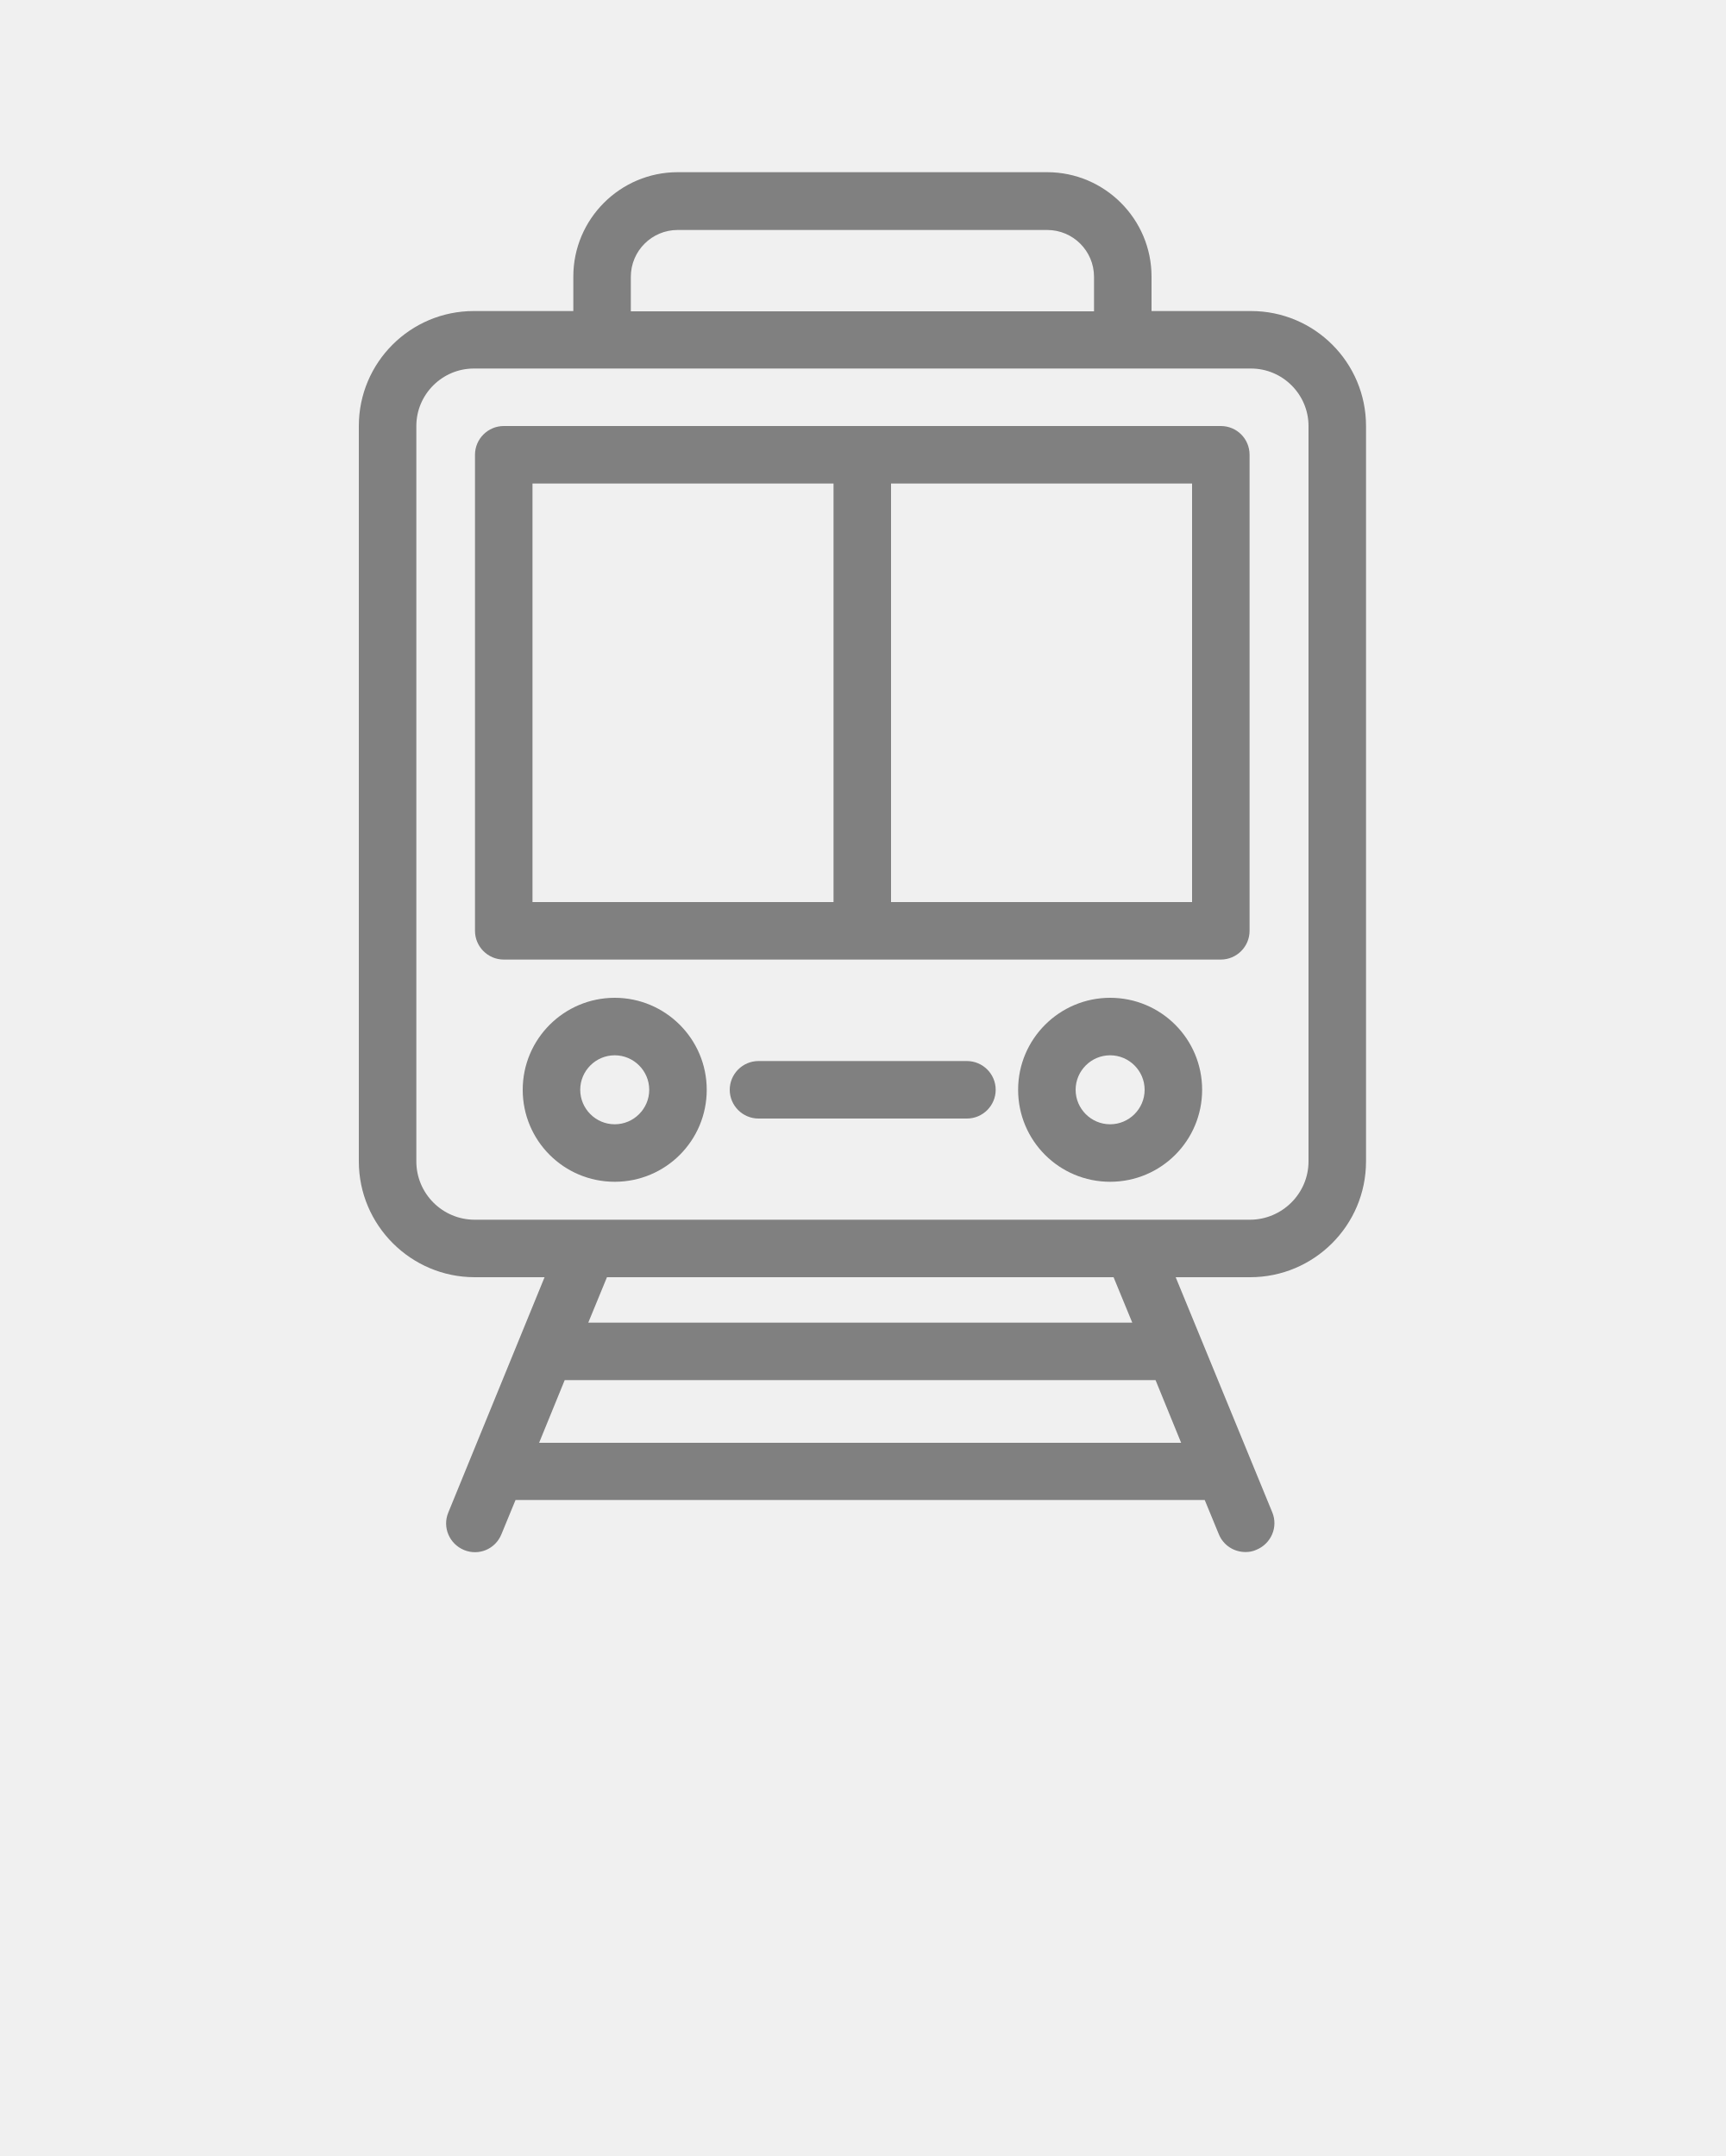
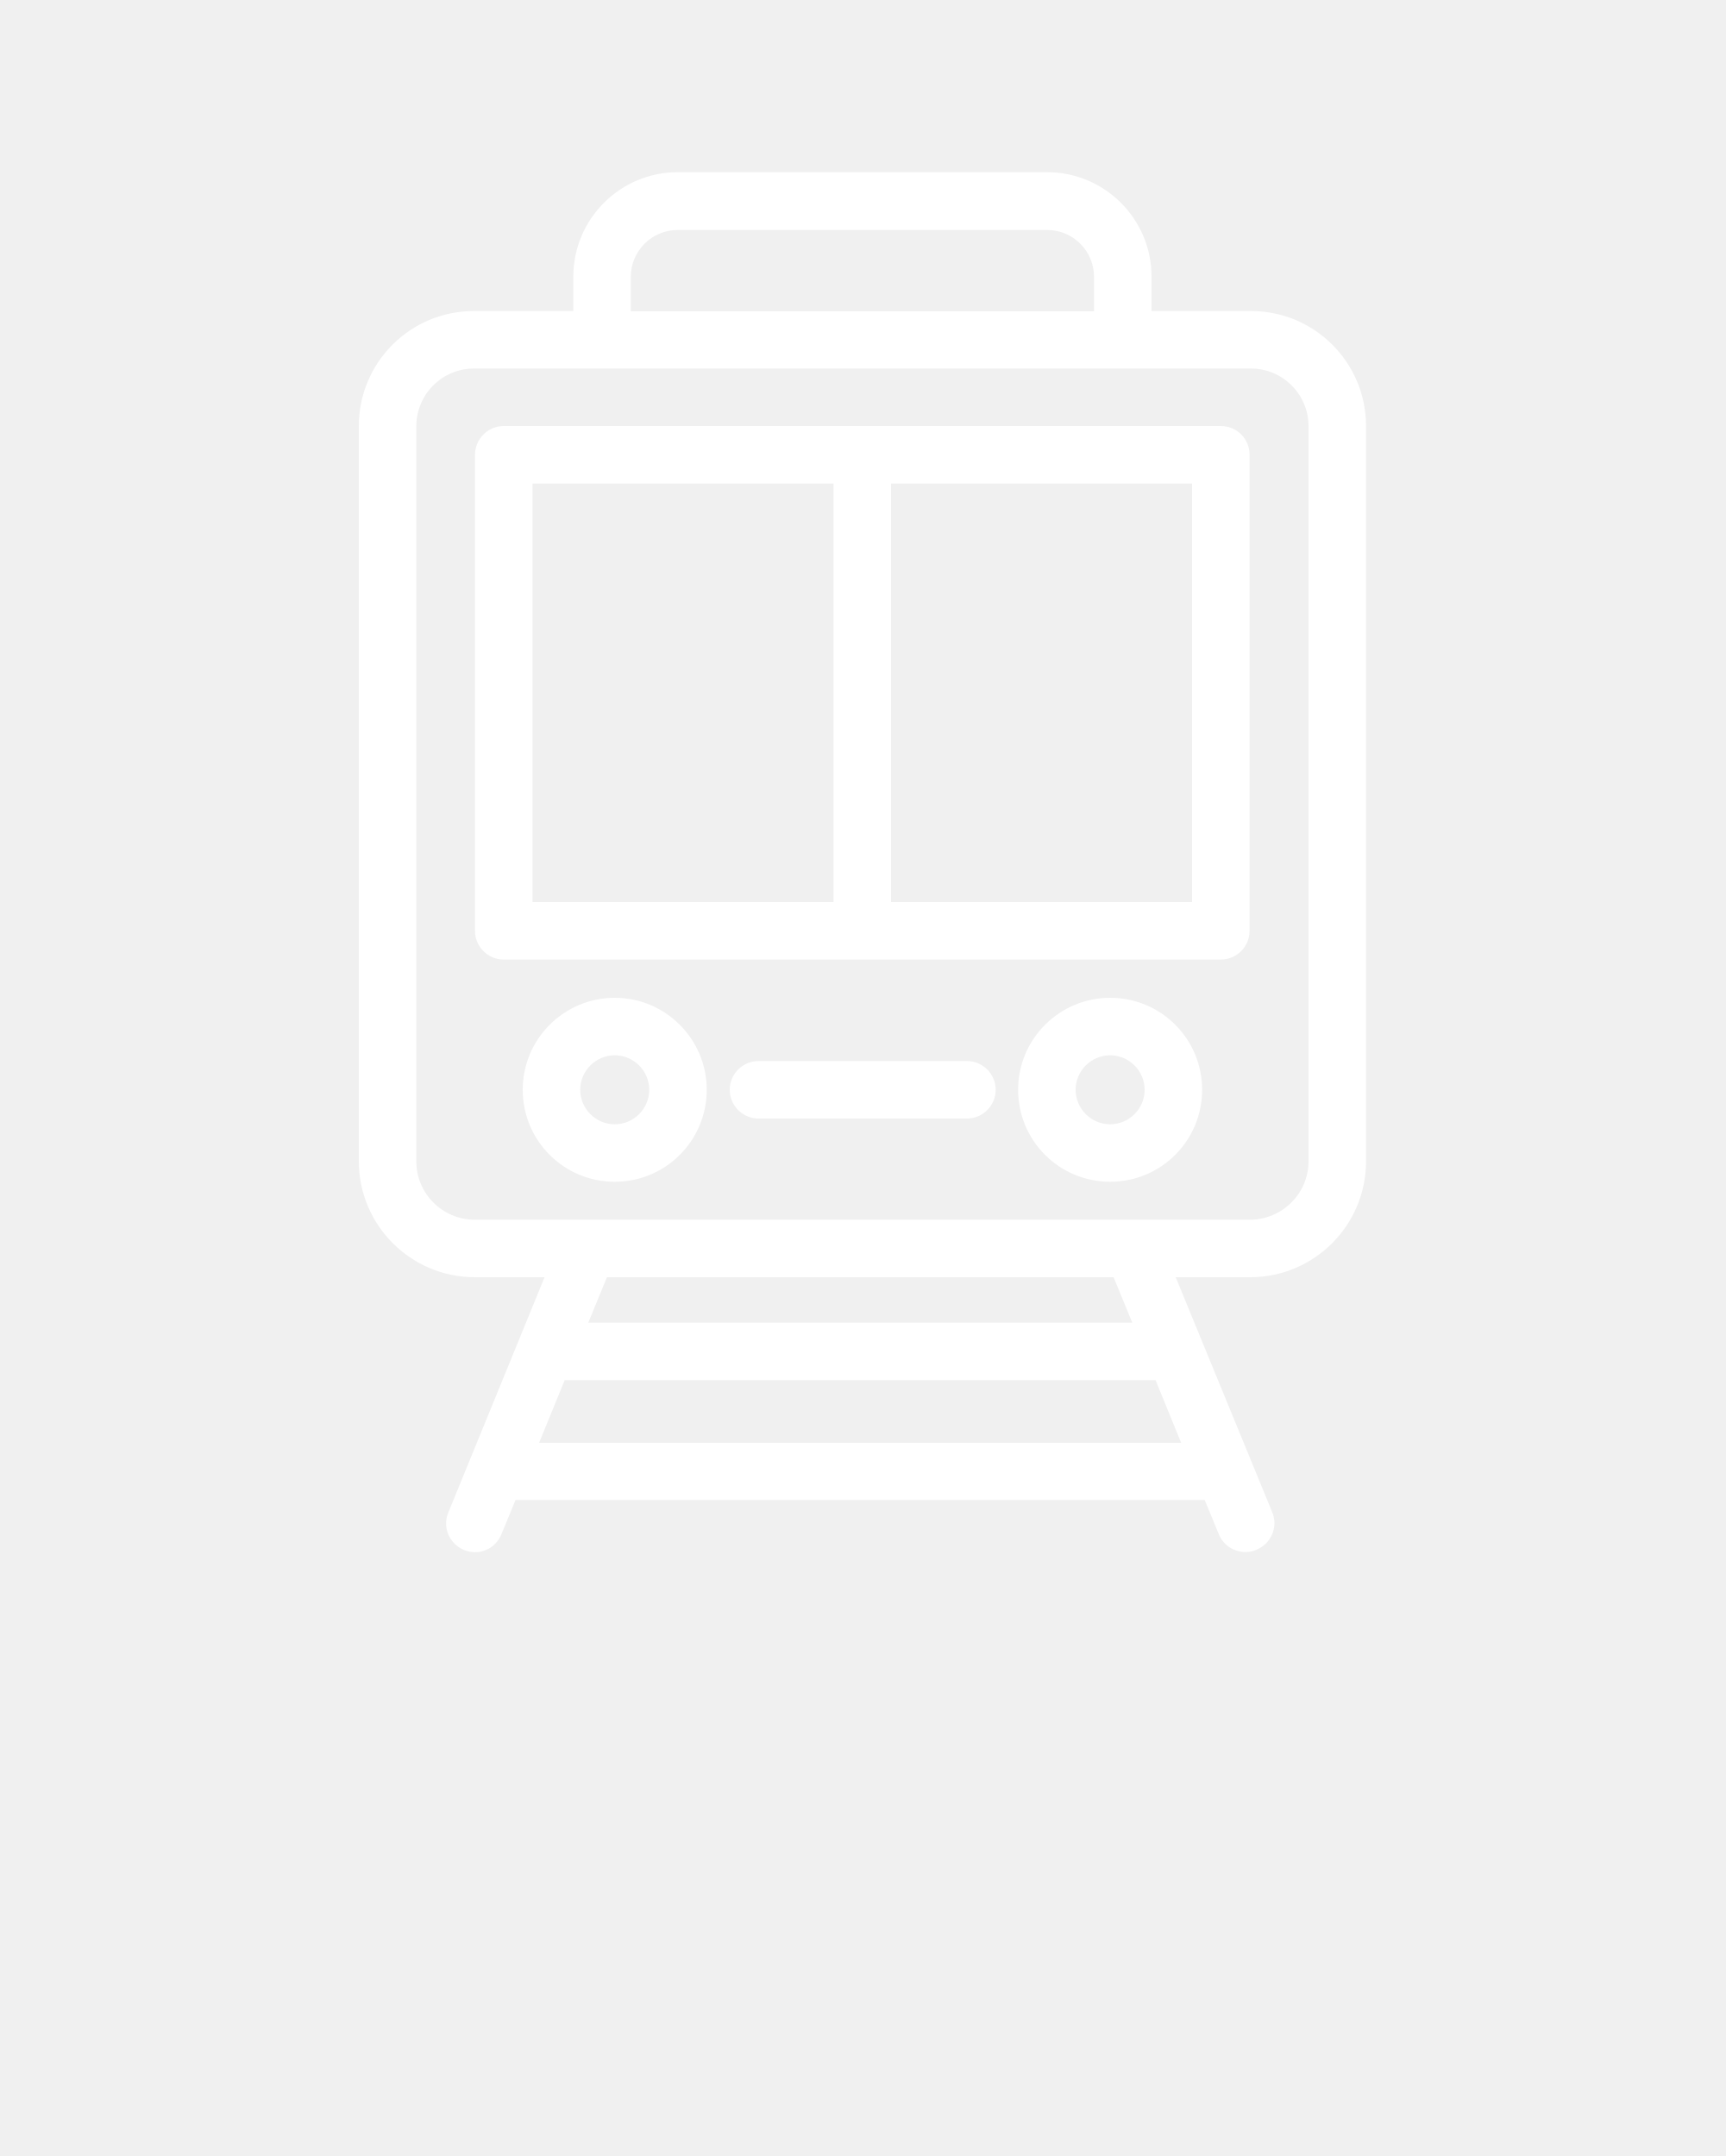
<svg xmlns="http://www.w3.org/2000/svg" version="1.1" x="0px" y="0px" viewBox="0 0 60 75" style="enable-background:new 0 0 60 60;" xml:space="preserve" id="svg2482">
  <defs id="defs2486" />
-   <path d="M42.46,14.82H17.52c-0.55,0-1,0.45-1,1v16.56c0,0.55,0.45,1,1,1h24.94c0.55,0,1-0.45,1-1V15.82  C43.46,15.27,43.02,14.82,42.46,14.82z M28.99,31.38H18.52V16.82h10.47V31.38z M41.46,31.38H30.99V16.82h10.47V31.38z" id="path2468" style="fill:#808080" />
-   <path d="M21.38,34.71c-1.76,0-3.2,1.43-3.2,3.2s1.43,3.2,3.2,3.2s3.2-1.43,3.2-3.2S23.14,34.71,21.38,34.71z M21.38,39.11  c-0.66,0-1.2-0.54-1.2-1.2s0.54-1.2,1.2-1.2s1.2,0.54,1.2,1.2S22.04,39.11,21.38,39.11z" id="path2470" style="fill:#808080" />
-   <path d="M38.61,34.71c-1.76,0-3.2,1.43-3.2,3.2s1.43,3.2,3.2,3.2s3.2-1.43,3.2-3.2S40.38,34.71,38.61,34.71z M38.61,39.11  c-0.66,0-1.2-0.54-1.2-1.2s0.54-1.2,1.2-1.2s1.2,0.54,1.2,1.2S39.27,39.11,38.61,39.11z" id="path2472" style="fill:#808080" />
-   <path d="M47.51,40.4V14.82c0-2.21-1.79-4-4-4h-3.46v-1.2c0-2-1.63-3.63-3.63-3.63H23.57c-2,0-3.63,1.63-3.63,3.63v1.2h-3.46  c-2.21,0-4,1.79-4,4V40.4c0,2.22,1.81,4.03,4.03,4.03h2.43l-3.35,8.19c-0.21,0.51,0.04,1.09,0.55,1.3c0.51,0.21,1.09-0.03,1.3-0.55  l0.49-1.19H41.9l0.49,1.19c0.16,0.39,0.53,0.62,0.93,0.62c0.13,0,0.25-0.02,0.38-0.08c0.51-0.21,0.76-0.79,0.55-1.3l-2.46-5.99  c0,0,0,0,0,0l-0.9-2.19h2.59C45.7,44.43,47.51,42.63,47.51,40.4z M21.94,9.63c0-0.9,0.73-1.63,1.63-1.63h12.85  c0.9,0,1.63,0.73,1.63,1.63v1.2H21.94V9.63z M41.08,50.19H18.75l0.89-2.18h20.55L41.08,50.19z M20.46,46.01l0.65-1.58h17.62  l0.65,1.58H20.46z M16.51,42.43c-1.12,0-2.03-0.91-2.03-2.03V14.82c0-1.1,0.9-2,2-2h27.03c1.1,0,2,0.9,2,2V40.4  c0,1.12-0.92,2.03-2.04,2.03H16.51z" id="path2474" style="fill:#808080" />
-   <path d="M33.63,36.91h-7.25c-0.55,0-1,0.45-1,1s0.45,1,1,1h7.25c0.55,0,1-0.45,1-1S34.18,36.91,33.63,36.91z" id="path2476" style="fill:#808080" />
+   <path d="M42.46,14.82H17.52c-0.55,0-1,0.45-1,1v16.56c0,0.55,0.45,1,1,1h24.94c0.55,0,1-0.45,1-1V15.82  C43.46,15.27,43.02,14.82,42.46,14.82z M28.99,31.38H18.52V16.82h10.47V31.38z M41.46,31.38H30.99V16.82h10.47V31.38z" id="path2468" style="fill:#ffffff" />
+   <path d="M21.38,34.71c-1.76,0-3.2,1.43-3.2,3.2s1.43,3.2,3.2,3.2s3.2-1.43,3.2-3.2S23.14,34.71,21.38,34.71z M21.38,39.11  c-0.66,0-1.2-0.54-1.2-1.2s0.54-1.2,1.2-1.2s1.2,0.54,1.2,1.2S22.04,39.11,21.38,39.11z" id="path2470" style="fill:#ffffff" />
+   <path d="M38.61,34.71c-1.76,0-3.2,1.43-3.2,3.2s1.43,3.2,3.2,3.2s3.2-1.43,3.2-3.2S40.38,34.71,38.61,34.71z M38.61,39.11  c-0.66,0-1.2-0.54-1.2-1.2s0.54-1.2,1.2-1.2s1.2,0.54,1.2,1.2S39.27,39.11,38.61,39.11z" id="path2472" style="fill:#ffffff" />
+   <path d="M47.51,40.4V14.82c0-2.21-1.79-4-4-4h-3.46v-1.2c0-2-1.63-3.63-3.63-3.63H23.57c-2,0-3.63,1.63-3.63,3.63v1.2h-3.46  c-2.21,0-4,1.79-4,4V40.4c0,2.22,1.81,4.03,4.03,4.03h2.43l-3.35,8.19c-0.21,0.51,0.04,1.09,0.55,1.3c0.51,0.21,1.09-0.03,1.3-0.55  l0.49-1.19H41.9l0.49,1.19c0.16,0.39,0.53,0.62,0.93,0.62c0.13,0,0.25-0.02,0.38-0.08c0.51-0.21,0.76-0.79,0.55-1.3l-2.46-5.99  c0,0,0,0,0,0l-0.9-2.19h2.59C45.7,44.43,47.51,42.63,47.51,40.4z M21.94,9.63c0-0.9,0.73-1.63,1.63-1.63h12.85  c0.9,0,1.63,0.73,1.63,1.63v1.2H21.94V9.63z M41.08,50.19H18.75l0.89-2.18h20.55L41.08,50.19z M20.46,46.01l0.65-1.58h17.62  l0.65,1.58H20.46z M16.51,42.43c-1.12,0-2.03-0.91-2.03-2.03V14.82c0-1.1,0.9-2,2-2h27.03c1.1,0,2,0.9,2,2V40.4  c0,1.12-0.92,2.03-2.04,2.03H16.51z" id="path2474" style="fill:#ffffff" />
+   <path d="M33.63,36.91h-7.25c-0.55,0-1,0.45-1,1s0.45,1,1,1h7.25c0.55,0,1-0.45,1-1S34.18,36.91,33.63,36.91z" id="path2476" style="fill:#ffffff" />
</svg>
